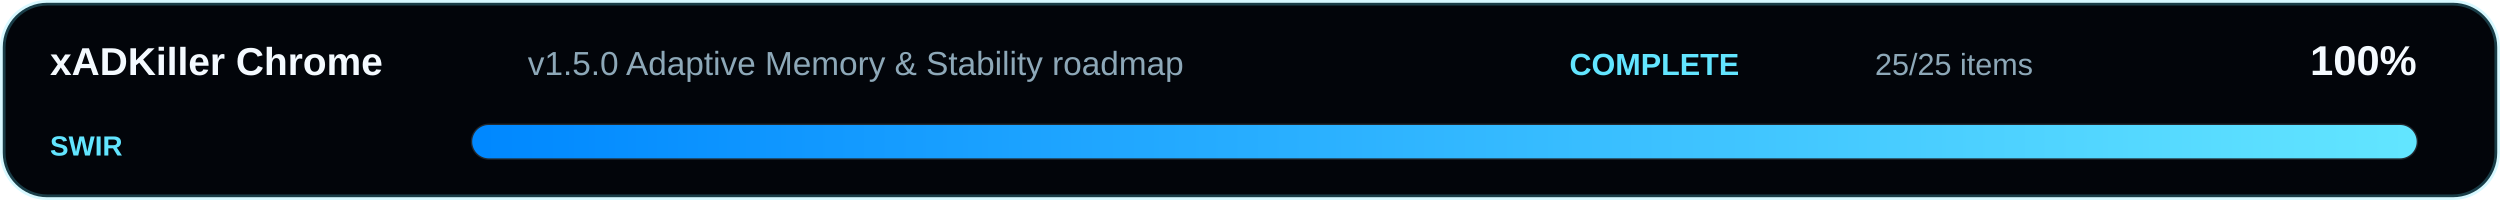
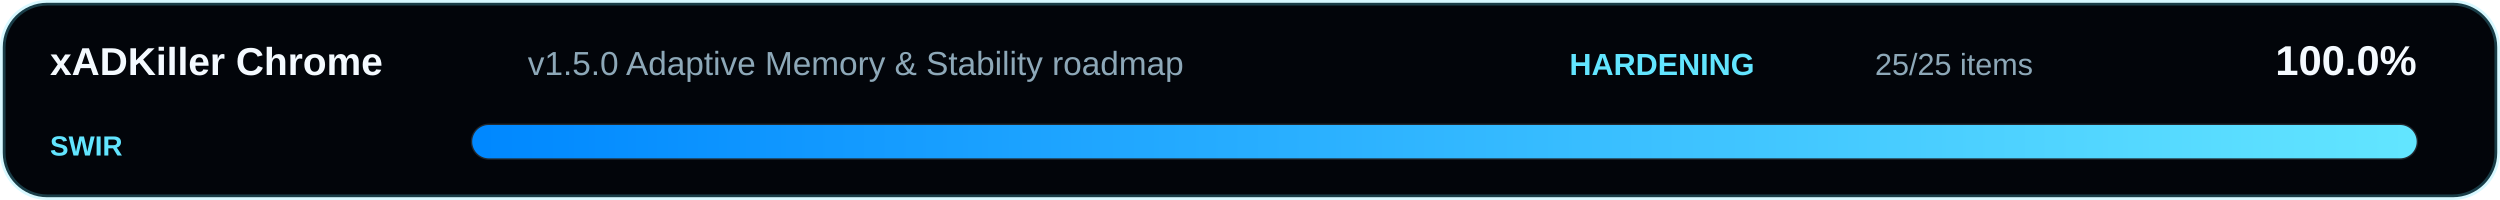
<svg xmlns="http://www.w3.org/2000/svg" width="900" height="72" viewBox="0 0 900 72" role="img" aria-labelledby="title desc">
  <defs>
    <linearGradient id="progressGradient" x1="0" y1="0" x2="1" y2="0">
      <stop offset="0" stop-color="#0088FF" />
      <stop offset="1" stop-color="#62E5FF" />
    </linearGradient>
    <clipPath id="trackClip">
      <rect x="170" y="45" width="700" height="12" rx="6" />
    </clipPath>
  </defs>
  <rect x="1" y="1" width="898" height="70" rx="16" fill="#02050A" stroke="#62E5FF" stroke-opacity=".25" stroke-width="2" />
  <text x="18" y="27" fill="#F4FAFF" font-family="Segoe UI,Arial,sans-serif" font-size="14" font-weight="700">xADKiller Chrome</text>
  <text x="190" y="27" fill="#8DA8B8" font-family="Segoe UI,Arial,sans-serif" font-size="12">v1.5.0 Adaptive Memory &amp; Stability roadmap</text>
-   <text x="565" y="27" fill="#62E5FF" font-family="Segoe UI,Arial,sans-serif" font-size="11" font-weight="700">COMPLETE</text>
+   <text x="565" y="27" fill="#62E5FF" font-family="Segoe UI,Arial,sans-serif" font-size="11" font-weight="700">HARDENING</text>
  <text x="675" y="27" fill="#8DA8B8" font-family="Segoe UI,Arial,sans-serif" font-size="11">25/25 items</text>
-   <text x="870" y="27" text-anchor="end" fill="#F4FAFF" font-family="Segoe UI,Arial,sans-serif" font-size="15" font-weight="700">100%</text>
+   <text x="870" y="27" text-anchor="end" fill="#F4FAFF" font-family="Segoe UI,Arial,sans-serif" font-size="15" font-weight="700">100.0%</text>
  <text x="18" y="56" fill="#62E5FF" font-family="Segoe UI,Arial,sans-serif" font-size="10" font-weight="700">SWIR</text>
  <rect id="progress-track" x="170" y="45" width="700" height="12" rx="6" fill="#07111C" stroke="#8DA8B8" stroke-opacity=".22" />
  <rect id="progress-fill" x="170" y="45" width="700" height="12" rx="6" fill="url(#progressGradient)" clip-path="url(#trackClip)" />
</svg>
